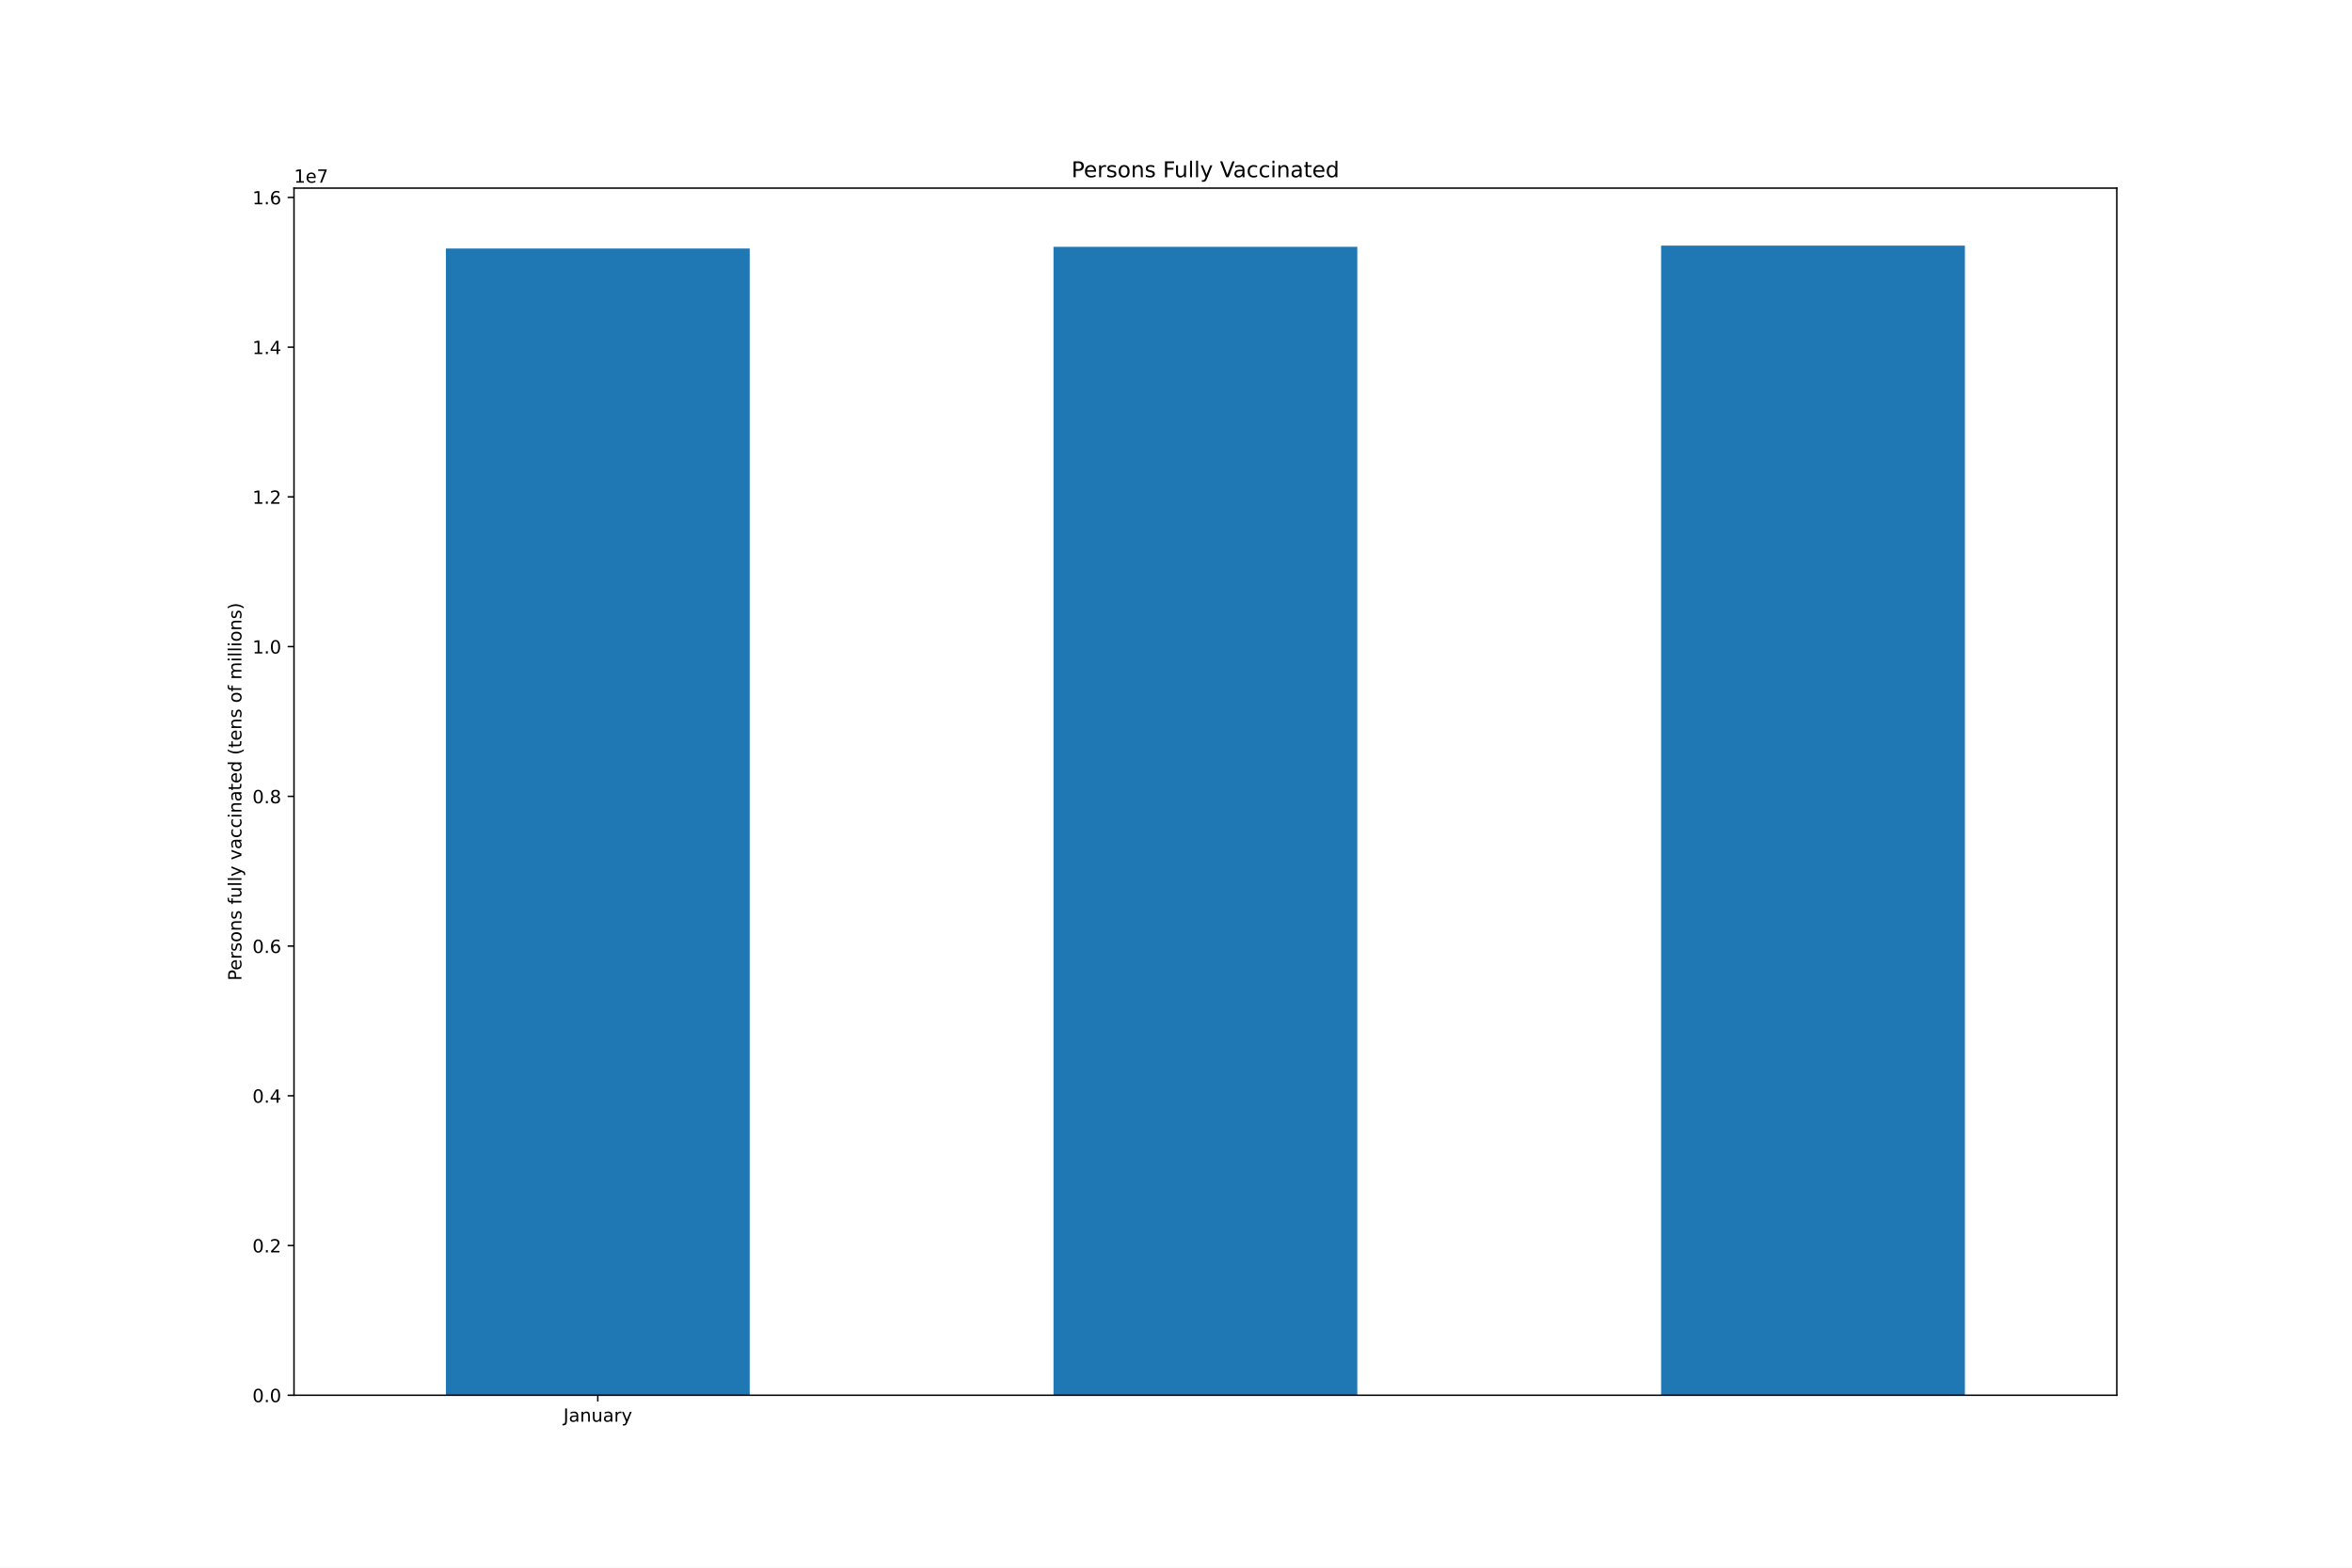
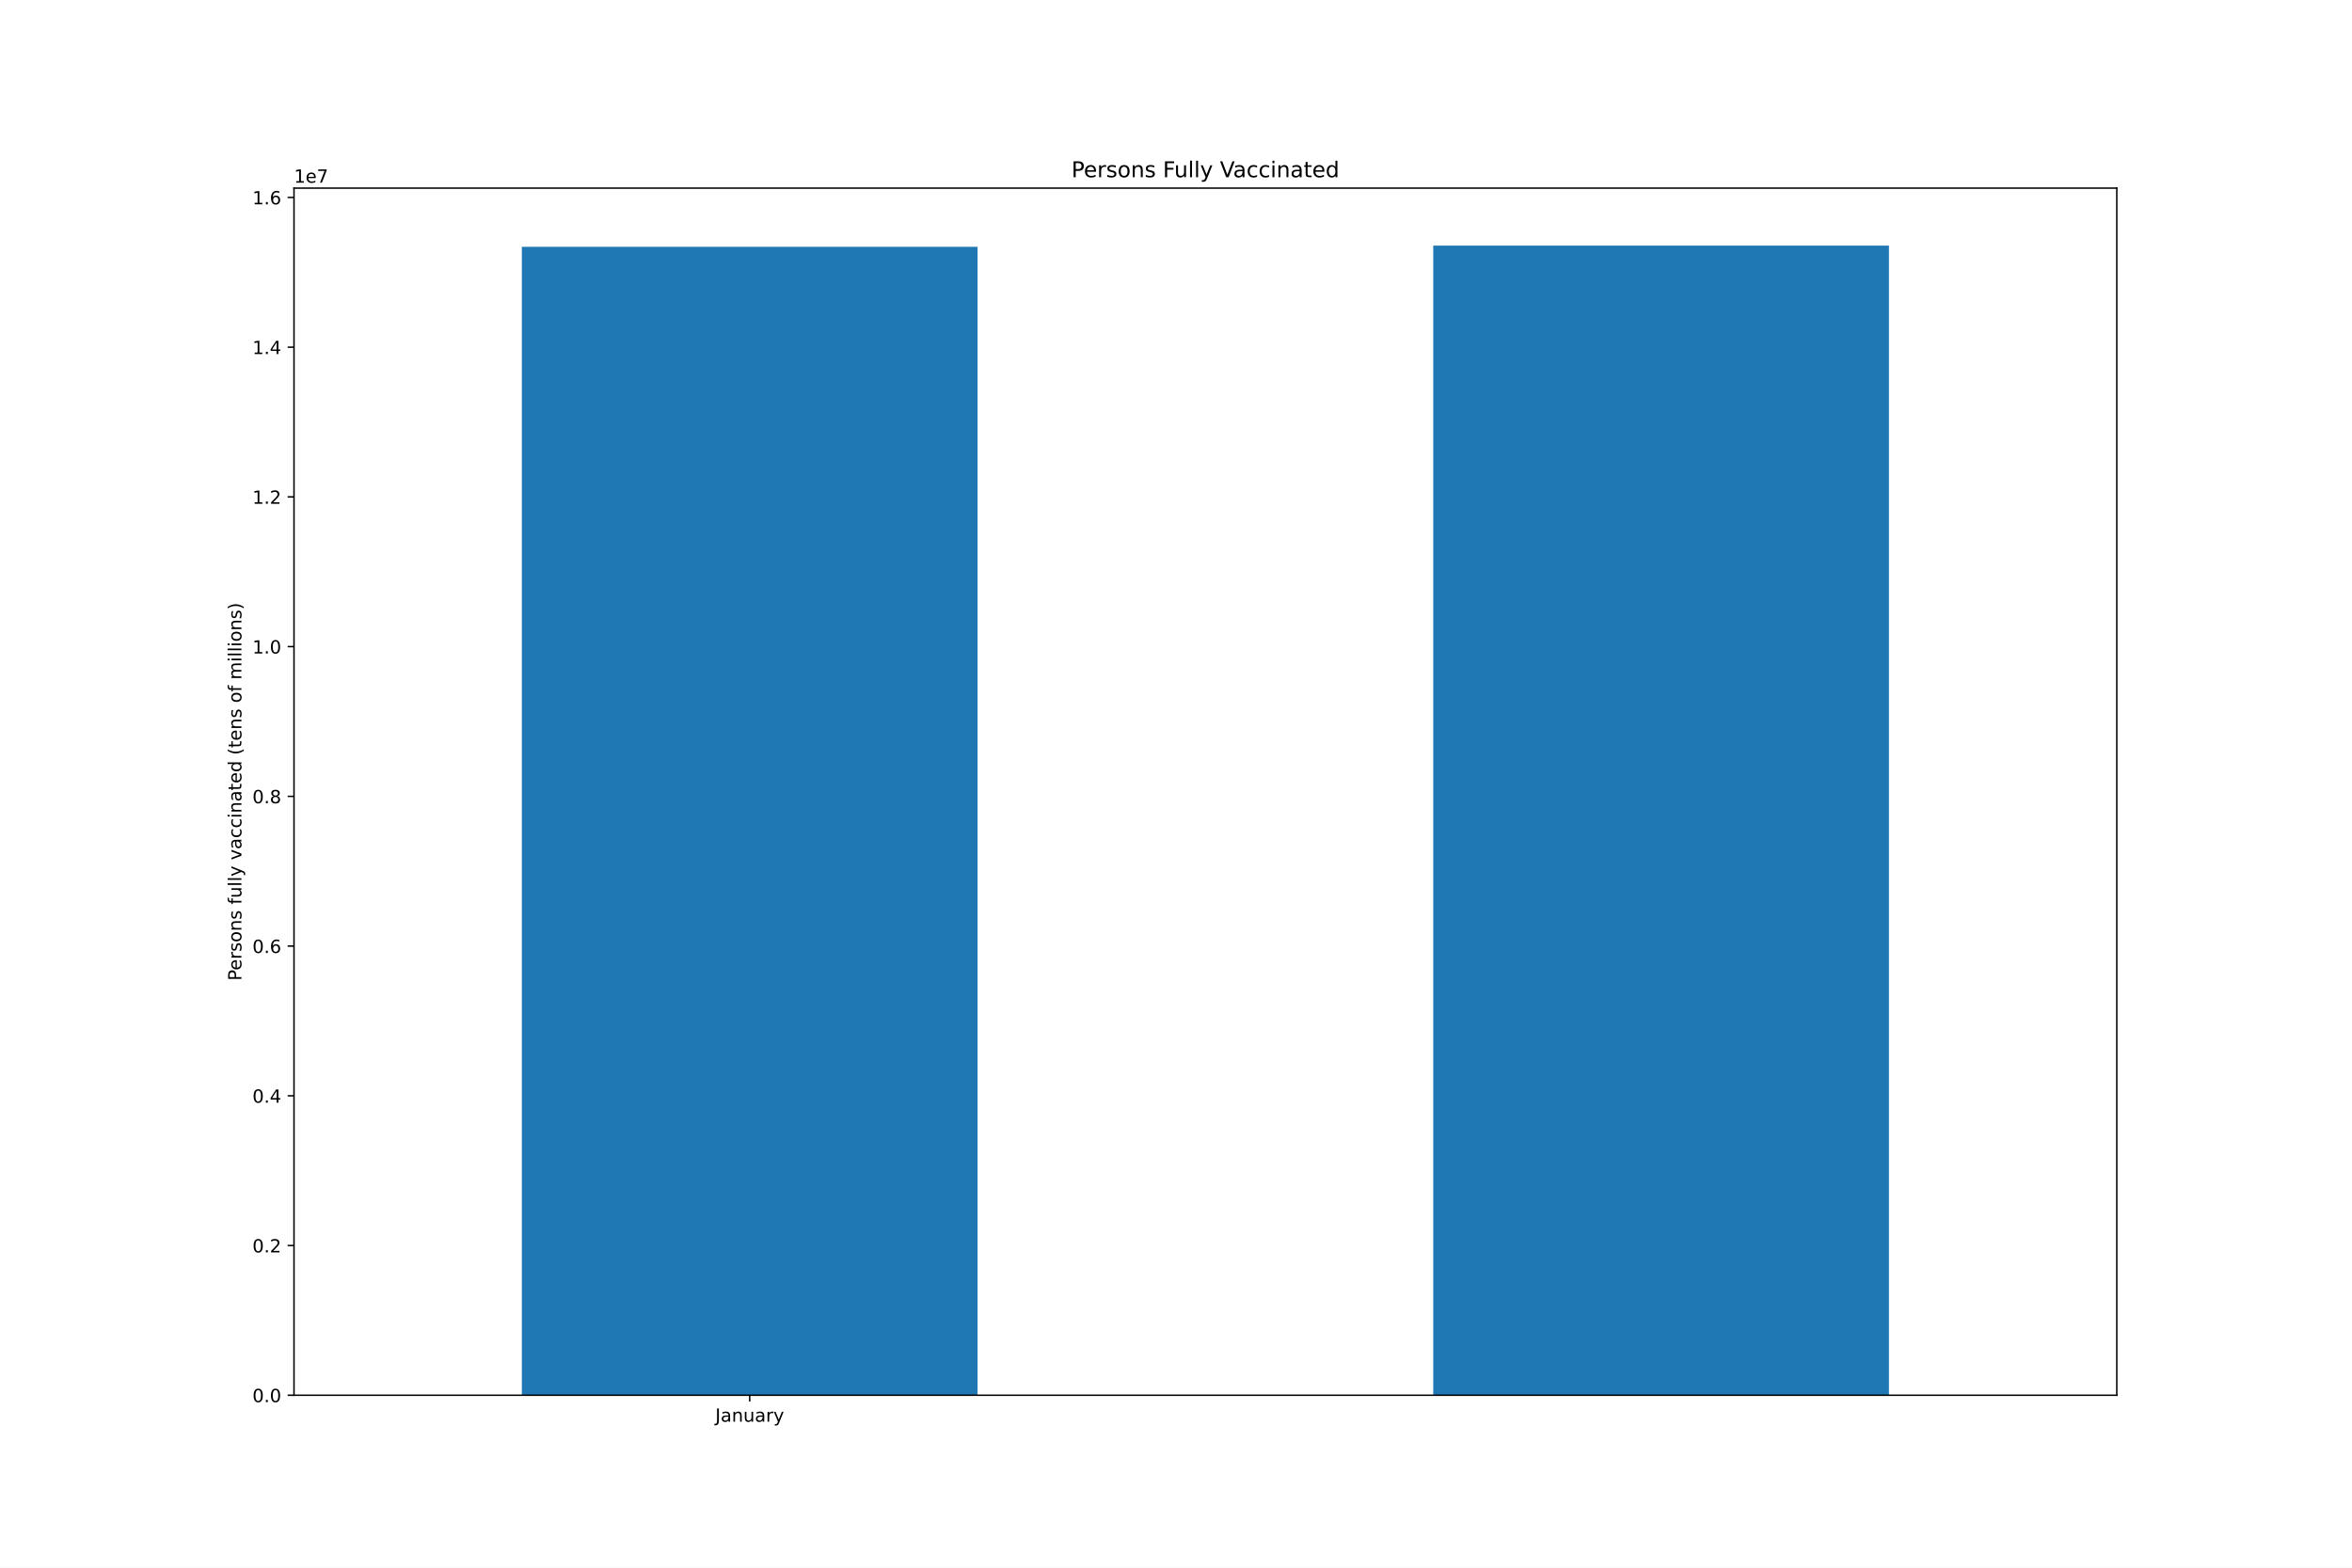
<svg xmlns="http://www.w3.org/2000/svg" xmlns:xlink="http://www.w3.org/1999/xlink" height="864pt" version="1.1" viewBox="0 0 1296 864" width="1296pt">
  <defs>
    <style type="text/css">*{stroke-linecap:butt;stroke-linejoin:round;}</style>
  </defs>
  <g id="figure_1">
    <g id="patch_1">
      <path d="M 0 864  L 1296 864  L 1296 0  L 0 0  z " style="fill:#ffffff;" />
    </g>
    <g id="axes_1">
      <g id="patch_2">
        <path d="M 162 768.96  L 1166.4 768.96  L 1166.4 103.68  L 162 103.68  z " style="fill:#ffffff;" />
      </g>
      <g id="patch_3">
-         <path clip-path="url(#p5b8b849255)" d="M 245.7 768.96  L 413.1 768.96  L 413.1 136.963  L 245.7 136.963  z " style="fill:#1f77b4;" />
+         <path clip-path="url(#p5922838584)" d="M 287.55 768.96  L 538.65 768.96  L 538.65 136.012  L 287.55 136.012  z " style="fill:#1f77b4;" />
      </g>
      <g id="patch_4">
-         <path clip-path="url(#p5b8b849255)" d="M 580.5 768.96  L 747.9 768.96  L 747.9 136.012  L 580.5 136.012  z " style="fill:#1f77b4;" />
-       </g>
-       <g id="patch_5">
-         <path clip-path="url(#p5b8b849255)" d="M 915.3 768.96  L 1082.7 768.96  L 1082.7 135.36  L 915.3 135.36  z " style="fill:#1f77b4;" />
+         <path clip-path="url(#p5922838584)" d="M 789.75 768.96  L 1040.85 768.96  L 1040.85 135.36  L 789.75 135.36  z " style="fill:#1f77b4;" />
      </g>
      <g id="matplotlib.axis_1">
        <g id="xtick_1">
          <g id="line2d_1">
            <defs>
-               <path d="M 0 0  L 0 3.5  " id="m7b3df6ef65" style="stroke:#000000;stroke-width:0.8;" />
+               <path d="M 0 0  L 0 3.5  " id="mb03a96a7f6" style="stroke:#000000;stroke-width:0.8;" />
            </defs>
            <g>
-               <use style="stroke:#000000;stroke-width:0.8;" x="329.4" xlink:href="#m7b3df6ef65" y="768.96" />
+               <use style="stroke:#000000;stroke-width:0.8;" x="413.1" xlink:href="#mb03a96a7f6" y="768.96" />
            </g>
          </g>
          <g id="text_1">
-             <g transform="translate(310.4445 783.5584)scale(0.1 -0.1)">
+             <g transform="translate(394.1445 783.5584)scale(0.1 -0.1)">
              <defs>
                <path d="M 628 4666  L 1259 4666  L 1259 325  Q 1259 -519 939 -900  Q 619 -1281 -91 -1281  L -331 -1281  L -331 -750  L -134 -750  Q 284 -750 456 -515  Q 628 -281 628 325  L 628 4666  z " id="DejaVuSans-4a" transform="scale(0.015625)" />
                <path d="M 2194 1759  Q 1497 1759 1228 1600  Q 959 1441 959 1056  Q 959 750 1161 570  Q 1363 391 1709 391  Q 2188 391 2477 730  Q 2766 1069 2766 1631  L 2766 1759  L 2194 1759  z M 3341 1997  L 3341 0  L 2766 0  L 2766 531  Q 2569 213 2275 61  Q 1981 -91 1556 -91  Q 1019 -91 701 211  Q 384 513 384 1019  Q 384 1609 779 1909  Q 1175 2209 1959 2209  L 2766 2209  L 2766 2266  Q 2766 2663 2505 2880  Q 2244 3097 1772 3097  Q 1472 3097 1187 3025  Q 903 2953 641 2809  L 641 3341  Q 956 3463 1253 3523  Q 1550 3584 1831 3584  Q 2591 3584 2966 3190  Q 3341 2797 3341 1997  z " id="DejaVuSans-61" transform="scale(0.015625)" />
                <path d="M 3513 2113  L 3513 0  L 2938 0  L 2938 2094  Q 2938 2591 2744 2837  Q 2550 3084 2163 3084  Q 1697 3084 1428 2787  Q 1159 2491 1159 1978  L 1159 0  L 581 0  L 581 3500  L 1159 3500  L 1159 2956  Q 1366 3272 1645 3428  Q 1925 3584 2291 3584  Q 2894 3584 3203 3211  Q 3513 2838 3513 2113  z " id="DejaVuSans-6e" transform="scale(0.015625)" />
                <path d="M 544 1381  L 544 3500  L 1119 3500  L 1119 1403  Q 1119 906 1312 657  Q 1506 409 1894 409  Q 2359 409 2629 706  Q 2900 1003 2900 1516  L 2900 3500  L 3475 3500  L 3475 0  L 2900 0  L 2900 538  Q 2691 219 2414 64  Q 2138 -91 1772 -91  Q 1169 -91 856 284  Q 544 659 544 1381  z M 1991 3584  L 1991 3584  z " id="DejaVuSans-75" transform="scale(0.015625)" />
                <path d="M 2631 2963  Q 2534 3019 2420 3045  Q 2306 3072 2169 3072  Q 1681 3072 1420 2755  Q 1159 2438 1159 1844  L 1159 0  L 581 0  L 581 3500  L 1159 3500  L 1159 2956  Q 1341 3275 1631 3429  Q 1922 3584 2338 3584  Q 2397 3584 2469 3576  Q 2541 3569 2628 3553  L 2631 2963  z " id="DejaVuSans-72" transform="scale(0.015625)" />
                <path d="M 2059 -325  Q 1816 -950 1584 -1140  Q 1353 -1331 966 -1331  L 506 -1331  L 506 -850  L 844 -850  Q 1081 -850 1212 -737  Q 1344 -625 1503 -206  L 1606 56  L 191 3500  L 800 3500  L 1894 763  L 2988 3500  L 3597 3500  L 2059 -325  z " id="DejaVuSans-79" transform="scale(0.015625)" />
              </defs>
              <use xlink:href="#DejaVuSans-4a" />
              <use x="29.492" xlink:href="#DejaVuSans-61" />
              <use x="90.771" xlink:href="#DejaVuSans-6e" />
              <use x="154.15" xlink:href="#DejaVuSans-75" />
              <use x="217.529" xlink:href="#DejaVuSans-61" />
              <use x="278.809" xlink:href="#DejaVuSans-72" />
              <use x="319.922" xlink:href="#DejaVuSans-79" />
            </g>
          </g>
        </g>
      </g>
      <g id="matplotlib.axis_2">
        <g id="ytick_1">
          <g id="line2d_2">
            <defs>
-               <path d="M 0 0  L -3.5 0  " id="mce6d3dbb63" style="stroke:#000000;stroke-width:0.8;" />
+               <path d="M 0 0  L -3.5 0  " id="m9b5ccea537" style="stroke:#000000;stroke-width:0.8;" />
            </defs>
            <g>
-               <use style="stroke:#000000;stroke-width:0.8;" x="162" xlink:href="#mce6d3dbb63" y="768.96" />
+               <use style="stroke:#000000;stroke-width:0.8;" x="162" xlink:href="#m9b5ccea537" y="768.96" />
            </g>
          </g>
          <g id="text_2">
            <g transform="translate(139.0969 772.7592)scale(0.1 -0.1)">
              <defs>
                <path d="M 2034 4250  Q 1547 4250 1301 3770  Q 1056 3291 1056 2328  Q 1056 1369 1301 889  Q 1547 409 2034 409  Q 2525 409 2770 889  Q 3016 1369 3016 2328  Q 3016 3291 2770 3770  Q 2525 4250 2034 4250  z M 2034 4750  Q 2819 4750 3233 4129  Q 3647 3509 3647 2328  Q 3647 1150 3233 529  Q 2819 -91 2034 -91  Q 1250 -91 836 529  Q 422 1150 422 2328  Q 422 3509 836 4129  Q 1250 4750 2034 4750  z " id="DejaVuSans-30" transform="scale(0.015625)" />
                <path d="M 684 794  L 1344 794  L 1344 0  L 684 0  L 684 794  z " id="DejaVuSans-2e" transform="scale(0.015625)" />
              </defs>
              <use xlink:href="#DejaVuSans-30" />
              <use x="63.623" xlink:href="#DejaVuSans-2e" />
              <use x="95.41" xlink:href="#DejaVuSans-30" />
            </g>
          </g>
        </g>
        <g id="ytick_2">
          <g id="line2d_3">
            <g>
-               <use style="stroke:#000000;stroke-width:0.8;" x="162" xlink:href="#mce6d3dbb63" y="686.442" />
+               <use style="stroke:#000000;stroke-width:0.8;" x="162" xlink:href="#m9b5ccea537" y="686.442" />
            </g>
          </g>
          <g id="text_3">
            <g transform="translate(139.0969 690.2408)scale(0.1 -0.1)">
              <defs>
                <path d="M 1228 531  L 3431 531  L 3431 0  L 469 0  L 469 531  Q 828 903 1448 1529  Q 2069 2156 2228 2338  Q 2531 2678 2651 2914  Q 2772 3150 2772 3378  Q 2772 3750 2511 3984  Q 2250 4219 1831 4219  Q 1534 4219 1204 4116  Q 875 4013 500 3803  L 500 4441  Q 881 4594 1212 4672  Q 1544 4750 1819 4750  Q 2544 4750 2975 4387  Q 3406 4025 3406 3419  Q 3406 3131 3298 2873  Q 3191 2616 2906 2266  Q 2828 2175 2409 1742  Q 1991 1309 1228 531  z " id="DejaVuSans-32" transform="scale(0.015625)" />
              </defs>
              <use xlink:href="#DejaVuSans-30" />
              <use x="63.623" xlink:href="#DejaVuSans-2e" />
              <use x="95.41" xlink:href="#DejaVuSans-32" />
            </g>
          </g>
        </g>
        <g id="ytick_3">
          <g id="line2d_4">
            <g>
-               <use style="stroke:#000000;stroke-width:0.8;" x="162" xlink:href="#mce6d3dbb63" y="603.923" />
+               <use style="stroke:#000000;stroke-width:0.8;" x="162" xlink:href="#m9b5ccea537" y="603.923" />
            </g>
          </g>
          <g id="text_4">
            <g transform="translate(139.0969 607.7224)scale(0.1 -0.1)">
              <defs>
                <path d="M 2419 4116  L 825 1625  L 2419 1625  L 2419 4116  z M 2253 4666  L 3047 4666  L 3047 1625  L 3713 1625  L 3713 1100  L 3047 1100  L 3047 0  L 2419 0  L 2419 1100  L 313 1100  L 313 1709  L 2253 4666  z " id="DejaVuSans-34" transform="scale(0.015625)" />
              </defs>
              <use xlink:href="#DejaVuSans-30" />
              <use x="63.623" xlink:href="#DejaVuSans-2e" />
              <use x="95.41" xlink:href="#DejaVuSans-34" />
            </g>
          </g>
        </g>
        <g id="ytick_4">
          <g id="line2d_5">
            <g>
-               <use style="stroke:#000000;stroke-width:0.8;" x="162" xlink:href="#mce6d3dbb63" y="521.405" />
+               <use style="stroke:#000000;stroke-width:0.8;" x="162" xlink:href="#m9b5ccea537" y="521.405" />
            </g>
          </g>
          <g id="text_5">
            <g transform="translate(139.0969 525.2041)scale(0.1 -0.1)">
              <defs>
                <path d="M 2113 2584  Q 1688 2584 1439 2293  Q 1191 2003 1191 1497  Q 1191 994 1439 701  Q 1688 409 2113 409  Q 2538 409 2786 701  Q 3034 994 3034 1497  Q 3034 2003 2786 2293  Q 2538 2584 2113 2584  z M 3366 4563  L 3366 3988  Q 3128 4100 2886 4159  Q 2644 4219 2406 4219  Q 1781 4219 1451 3797  Q 1122 3375 1075 2522  Q 1259 2794 1537 2939  Q 1816 3084 2150 3084  Q 2853 3084 3261 2657  Q 3669 2231 3669 1497  Q 3669 778 3244 343  Q 2819 -91 2113 -91  Q 1303 -91 875 529  Q 447 1150 447 2328  Q 447 3434 972 4092  Q 1497 4750 2381 4750  Q 2619 4750 2861 4703  Q 3103 4656 3366 4563  z " id="DejaVuSans-36" transform="scale(0.015625)" />
              </defs>
              <use xlink:href="#DejaVuSans-30" />
              <use x="63.623" xlink:href="#DejaVuSans-2e" />
              <use x="95.41" xlink:href="#DejaVuSans-36" />
            </g>
          </g>
        </g>
        <g id="ytick_5">
          <g id="line2d_6">
            <g>
-               <use style="stroke:#000000;stroke-width:0.8;" x="162" xlink:href="#mce6d3dbb63" y="438.886" />
+               <use style="stroke:#000000;stroke-width:0.8;" x="162" xlink:href="#m9b5ccea537" y="438.886" />
            </g>
          </g>
          <g id="text_6">
            <g transform="translate(139.0969 442.6857)scale(0.1 -0.1)">
              <defs>
                <path d="M 2034 2216  Q 1584 2216 1326 1975  Q 1069 1734 1069 1313  Q 1069 891 1326 650  Q 1584 409 2034 409  Q 2484 409 2743 651  Q 3003 894 3003 1313  Q 3003 1734 2745 1975  Q 2488 2216 2034 2216  z M 1403 2484  Q 997 2584 770 2862  Q 544 3141 544 3541  Q 544 4100 942 4425  Q 1341 4750 2034 4750  Q 2731 4750 3128 4425  Q 3525 4100 3525 3541  Q 3525 3141 3298 2862  Q 3072 2584 2669 2484  Q 3125 2378 3379 2068  Q 3634 1759 3634 1313  Q 3634 634 3220 271  Q 2806 -91 2034 -91  Q 1263 -91 848 271  Q 434 634 434 1313  Q 434 1759 690 2068  Q 947 2378 1403 2484  z M 1172 3481  Q 1172 3119 1398 2916  Q 1625 2713 2034 2713  Q 2441 2713 2670 2916  Q 2900 3119 2900 3481  Q 2900 3844 2670 4047  Q 2441 4250 2034 4250  Q 1625 4250 1398 4047  Q 1172 3844 1172 3481  z " id="DejaVuSans-38" transform="scale(0.015625)" />
              </defs>
              <use xlink:href="#DejaVuSans-30" />
              <use x="63.623" xlink:href="#DejaVuSans-2e" />
              <use x="95.41" xlink:href="#DejaVuSans-38" />
            </g>
          </g>
        </g>
        <g id="ytick_6">
          <g id="line2d_7">
            <g>
-               <use style="stroke:#000000;stroke-width:0.8;" x="162" xlink:href="#mce6d3dbb63" y="356.368" />
+               <use style="stroke:#000000;stroke-width:0.8;" x="162" xlink:href="#m9b5ccea537" y="356.368" />
            </g>
          </g>
          <g id="text_7">
            <g transform="translate(139.0969 360.1673)scale(0.1 -0.1)">
              <defs>
                <path d="M 794 531  L 1825 531  L 1825 4091  L 703 3866  L 703 4441  L 1819 4666  L 2450 4666  L 2450 531  L 3481 531  L 3481 0  L 794 0  L 794 531  z " id="DejaVuSans-31" transform="scale(0.015625)" />
              </defs>
              <use xlink:href="#DejaVuSans-31" />
              <use x="63.623" xlink:href="#DejaVuSans-2e" />
              <use x="95.41" xlink:href="#DejaVuSans-30" />
            </g>
          </g>
        </g>
        <g id="ytick_7">
          <g id="line2d_8">
            <g>
-               <use style="stroke:#000000;stroke-width:0.8;" x="162" xlink:href="#mce6d3dbb63" y="273.85" />
+               <use style="stroke:#000000;stroke-width:0.8;" x="162" xlink:href="#m9b5ccea537" y="273.85" />
            </g>
          </g>
          <g id="text_8">
            <g transform="translate(139.0969 277.6489)scale(0.1 -0.1)">
              <use xlink:href="#DejaVuSans-31" />
              <use x="63.623" xlink:href="#DejaVuSans-2e" />
              <use x="95.41" xlink:href="#DejaVuSans-32" />
            </g>
          </g>
        </g>
        <g id="ytick_8">
          <g id="line2d_9">
            <g>
-               <use style="stroke:#000000;stroke-width:0.8;" x="162" xlink:href="#mce6d3dbb63" y="191.331" />
+               <use style="stroke:#000000;stroke-width:0.8;" x="162" xlink:href="#m9b5ccea537" y="191.331" />
            </g>
          </g>
          <g id="text_9">
            <g transform="translate(139.0969 195.1305)scale(0.1 -0.1)">
              <use xlink:href="#DejaVuSans-31" />
              <use x="63.623" xlink:href="#DejaVuSans-2e" />
              <use x="95.41" xlink:href="#DejaVuSans-34" />
            </g>
          </g>
        </g>
        <g id="ytick_9">
          <g id="line2d_10">
            <g>
-               <use style="stroke:#000000;stroke-width:0.8;" x="162" xlink:href="#mce6d3dbb63" y="108.813" />
+               <use style="stroke:#000000;stroke-width:0.8;" x="162" xlink:href="#m9b5ccea537" y="108.813" />
            </g>
          </g>
          <g id="text_10">
            <g transform="translate(139.0969 112.6121)scale(0.1 -0.1)">
              <use xlink:href="#DejaVuSans-31" />
              <use x="63.623" xlink:href="#DejaVuSans-2e" />
              <use x="95.41" xlink:href="#DejaVuSans-36" />
            </g>
          </g>
        </g>
        <g id="text_11">
          <g transform="translate(133.0172 540.4802)rotate(-90)scale(0.1 -0.1)">
            <defs>
              <path d="M 1259 4147  L 1259 2394  L 2053 2394  Q 2494 2394 2734 2622  Q 2975 2850 2975 3272  Q 2975 3691 2734 3919  Q 2494 4147 2053 4147  L 1259 4147  z M 628 4666  L 2053 4666  Q 2838 4666 3239 4311  Q 3641 3956 3641 3272  Q 3641 2581 3239 2228  Q 2838 1875 2053 1875  L 1259 1875  L 1259 0  L 628 0  L 628 4666  z " id="DejaVuSans-50" transform="scale(0.015625)" />
              <path d="M 3597 1894  L 3597 1613  L 953 1613  Q 991 1019 1311 708  Q 1631 397 2203 397  Q 2534 397 2845 478  Q 3156 559 3463 722  L 3463 178  Q 3153 47 2828 -22  Q 2503 -91 2169 -91  Q 1331 -91 842 396  Q 353 884 353 1716  Q 353 2575 817 3079  Q 1281 3584 2069 3584  Q 2775 3584 3186 3129  Q 3597 2675 3597 1894  z M 3022 2063  Q 3016 2534 2758 2815  Q 2500 3097 2075 3097  Q 1594 3097 1305 2825  Q 1016 2553 972 2059  L 3022 2063  z " id="DejaVuSans-65" transform="scale(0.015625)" />
              <path d="M 2834 3397  L 2834 2853  Q 2591 2978 2328 3040  Q 2066 3103 1784 3103  Q 1356 3103 1142 2972  Q 928 2841 928 2578  Q 928 2378 1081 2264  Q 1234 2150 1697 2047  L 1894 2003  Q 2506 1872 2764 1633  Q 3022 1394 3022 966  Q 3022 478 2636 193  Q 2250 -91 1575 -91  Q 1294 -91 989 -36  Q 684 19 347 128  L 347 722  Q 666 556 975 473  Q 1284 391 1588 391  Q 1994 391 2212 530  Q 2431 669 2431 922  Q 2431 1156 2273 1281  Q 2116 1406 1581 1522  L 1381 1569  Q 847 1681 609 1914  Q 372 2147 372 2553  Q 372 3047 722 3315  Q 1072 3584 1716 3584  Q 2034 3584 2315 3537  Q 2597 3491 2834 3397  z " id="DejaVuSans-73" transform="scale(0.015625)" />
              <path d="M 1959 3097  Q 1497 3097 1228 2736  Q 959 2375 959 1747  Q 959 1119 1226 758  Q 1494 397 1959 397  Q 2419 397 2687 759  Q 2956 1122 2956 1747  Q 2956 2369 2687 2733  Q 2419 3097 1959 3097  z M 1959 3584  Q 2709 3584 3137 3096  Q 3566 2609 3566 1747  Q 3566 888 3137 398  Q 2709 -91 1959 -91  Q 1206 -91 779 398  Q 353 888 353 1747  Q 353 2609 779 3096  Q 1206 3584 1959 3584  z " id="DejaVuSans-6f" transform="scale(0.015625)" />
              <path id="DejaVuSans-20" transform="scale(0.015625)" />
              <path d="M 2375 4863  L 2375 4384  L 1825 4384  Q 1516 4384 1395 4259  Q 1275 4134 1275 3809  L 1275 3500  L 2222 3500  L 2222 3053  L 1275 3053  L 1275 0  L 697 0  L 697 3053  L 147 3053  L 147 3500  L 697 3500  L 697 3744  Q 697 4328 969 4595  Q 1241 4863 1831 4863  L 2375 4863  z " id="DejaVuSans-66" transform="scale(0.015625)" />
              <path d="M 603 4863  L 1178 4863  L 1178 0  L 603 0  L 603 4863  z " id="DejaVuSans-6c" transform="scale(0.015625)" />
              <path d="M 191 3500  L 800 3500  L 1894 563  L 2988 3500  L 3597 3500  L 2284 0  L 1503 0  L 191 3500  z " id="DejaVuSans-76" transform="scale(0.015625)" />
              <path d="M 3122 3366  L 3122 2828  Q 2878 2963 2633 3030  Q 2388 3097 2138 3097  Q 1578 3097 1268 2742  Q 959 2388 959 1747  Q 959 1106 1268 751  Q 1578 397 2138 397  Q 2388 397 2633 464  Q 2878 531 3122 666  L 3122 134  Q 2881 22 2623 -34  Q 2366 -91 2075 -91  Q 1284 -91 818 406  Q 353 903 353 1747  Q 353 2603 823 3093  Q 1294 3584 2113 3584  Q 2378 3584 2631 3529  Q 2884 3475 3122 3366  z " id="DejaVuSans-63" transform="scale(0.015625)" />
              <path d="M 603 3500  L 1178 3500  L 1178 0  L 603 0  L 603 3500  z M 603 4863  L 1178 4863  L 1178 4134  L 603 4134  L 603 4863  z " id="DejaVuSans-69" transform="scale(0.015625)" />
              <path d="M 1172 4494  L 1172 3500  L 2356 3500  L 2356 3053  L 1172 3053  L 1172 1153  Q 1172 725 1289 603  Q 1406 481 1766 481  L 2356 481  L 2356 0  L 1766 0  Q 1100 0 847 248  Q 594 497 594 1153  L 594 3053  L 172 3053  L 172 3500  L 594 3500  L 594 4494  L 1172 4494  z " id="DejaVuSans-74" transform="scale(0.015625)" />
              <path d="M 2906 2969  L 2906 4863  L 3481 4863  L 3481 0  L 2906 0  L 2906 525  Q 2725 213 2448 61  Q 2172 -91 1784 -91  Q 1150 -91 751 415  Q 353 922 353 1747  Q 353 2572 751 3078  Q 1150 3584 1784 3584  Q 2172 3584 2448 3432  Q 2725 3281 2906 2969  z M 947 1747  Q 947 1113 1208 752  Q 1469 391 1925 391  Q 2381 391 2643 752  Q 2906 1113 2906 1747  Q 2906 2381 2643 2742  Q 2381 3103 1925 3103  Q 1469 3103 1208 2742  Q 947 2381 947 1747  z " id="DejaVuSans-64" transform="scale(0.015625)" />
              <path d="M 1984 4856  Q 1566 4138 1362 3434  Q 1159 2731 1159 2009  Q 1159 1288 1364 580  Q 1569 -128 1984 -844  L 1484 -844  Q 1016 -109 783 600  Q 550 1309 550 2009  Q 550 2706 781 3412  Q 1013 4119 1484 4856  L 1984 4856  z " id="DejaVuSans-28" transform="scale(0.015625)" />
              <path d="M 3328 2828  Q 3544 3216 3844 3400  Q 4144 3584 4550 3584  Q 5097 3584 5394 3201  Q 5691 2819 5691 2113  L 5691 0  L 5113 0  L 5113 2094  Q 5113 2597 4934 2840  Q 4756 3084 4391 3084  Q 3944 3084 3684 2787  Q 3425 2491 3425 1978  L 3425 0  L 2847 0  L 2847 2094  Q 2847 2600 2669 2842  Q 2491 3084 2119 3084  Q 1678 3084 1418 2786  Q 1159 2488 1159 1978  L 1159 0  L 581 0  L 581 3500  L 1159 3500  L 1159 2956  Q 1356 3278 1631 3431  Q 1906 3584 2284 3584  Q 2666 3584 2933 3390  Q 3200 3197 3328 2828  z " id="DejaVuSans-6d" transform="scale(0.015625)" />
              <path d="M 513 4856  L 1013 4856  Q 1481 4119 1714 3412  Q 1947 2706 1947 2009  Q 1947 1309 1714 600  Q 1481 -109 1013 -844  L 513 -844  Q 928 -128 1133 580  Q 1338 1288 1338 2009  Q 1338 2731 1133 3434  Q 928 4138 513 4856  z " id="DejaVuSans-29" transform="scale(0.015625)" />
            </defs>
            <use xlink:href="#DejaVuSans-50" />
            <use x="56.678" xlink:href="#DejaVuSans-65" />
            <use x="118.201" xlink:href="#DejaVuSans-72" />
            <use x="159.314" xlink:href="#DejaVuSans-73" />
            <use x="211.414" xlink:href="#DejaVuSans-6f" />
            <use x="272.596" xlink:href="#DejaVuSans-6e" />
            <use x="335.975" xlink:href="#DejaVuSans-73" />
            <use x="388.074" xlink:href="#DejaVuSans-20" />
            <use x="419.861" xlink:href="#DejaVuSans-66" />
            <use x="455.066" xlink:href="#DejaVuSans-75" />
            <use x="518.445" xlink:href="#DejaVuSans-6c" />
            <use x="546.229" xlink:href="#DejaVuSans-6c" />
            <use x="574.012" xlink:href="#DejaVuSans-79" />
            <use x="633.191" xlink:href="#DejaVuSans-20" />
            <use x="664.979" xlink:href="#DejaVuSans-76" />
            <use x="724.158" xlink:href="#DejaVuSans-61" />
            <use x="785.438" xlink:href="#DejaVuSans-63" />
            <use x="840.418" xlink:href="#DejaVuSans-63" />
            <use x="895.398" xlink:href="#DejaVuSans-69" />
            <use x="923.182" xlink:href="#DejaVuSans-6e" />
            <use x="986.561" xlink:href="#DejaVuSans-61" />
            <use x="1047.84" xlink:href="#DejaVuSans-74" />
            <use x="1087.049" xlink:href="#DejaVuSans-65" />
            <use x="1148.572" xlink:href="#DejaVuSans-64" />
            <use x="1212.049" xlink:href="#DejaVuSans-20" />
            <use x="1243.836" xlink:href="#DejaVuSans-28" />
            <use x="1282.85" xlink:href="#DejaVuSans-74" />
            <use x="1322.059" xlink:href="#DejaVuSans-65" />
            <use x="1383.582" xlink:href="#DejaVuSans-6e" />
            <use x="1446.961" xlink:href="#DejaVuSans-73" />
            <use x="1499.061" xlink:href="#DejaVuSans-20" />
            <use x="1530.848" xlink:href="#DejaVuSans-6f" />
            <use x="1592.029" xlink:href="#DejaVuSans-66" />
            <use x="1627.234" xlink:href="#DejaVuSans-20" />
            <use x="1659.021" xlink:href="#DejaVuSans-6d" />
            <use x="1756.434" xlink:href="#DejaVuSans-69" />
            <use x="1784.217" xlink:href="#DejaVuSans-6c" />
            <use x="1812" xlink:href="#DejaVuSans-6c" />
            <use x="1839.783" xlink:href="#DejaVuSans-69" />
            <use x="1867.566" xlink:href="#DejaVuSans-6f" />
            <use x="1928.748" xlink:href="#DejaVuSans-6e" />
            <use x="1992.127" xlink:href="#DejaVuSans-73" />
            <use x="2044.227" xlink:href="#DejaVuSans-29" />
          </g>
        </g>
        <g id="text_12">
          <g transform="translate(162 100.68)scale(0.1 -0.1)">
            <defs>
              <path d="M 525 4666  L 3525 4666  L 3525 4397  L 1831 0  L 1172 0  L 2766 4134  L 525 4134  L 525 4666  z " id="DejaVuSans-37" transform="scale(0.015625)" />
            </defs>
            <use xlink:href="#DejaVuSans-31" />
            <use x="63.623" xlink:href="#DejaVuSans-65" />
            <use x="125.146" xlink:href="#DejaVuSans-37" />
          </g>
        </g>
      </g>
+       <g id="patch_5">
+         <path d="M 162 768.96  L 162 103.68  " style="fill:none;stroke:#000000;stroke-linecap:square;stroke-linejoin:miter;stroke-width:0.8;" />
+       </g>
      <g id="patch_6">
-         <path d="M 162 768.96  L 162 103.68  " style="fill:none;stroke:#000000;stroke-linecap:square;stroke-linejoin:miter;stroke-width:0.8;" />
+         <path d="M 1166.4 768.96  L 1166.4 103.68  " style="fill:none;stroke:#000000;stroke-linecap:square;stroke-linejoin:miter;stroke-width:0.8;" />
      </g>
      <g id="patch_7">
-         <path d="M 1166.4 768.96  L 1166.4 103.68  " style="fill:none;stroke:#000000;stroke-linecap:square;stroke-linejoin:miter;stroke-width:0.8;" />
+         <path d="M 162 768.96  L 1166.4 768.96  " style="fill:none;stroke:#000000;stroke-linecap:square;stroke-linejoin:miter;stroke-width:0.8;" />
      </g>
      <g id="patch_8">
-         <path d="M 162 768.96  L 1166.4 768.96  " style="fill:none;stroke:#000000;stroke-linecap:square;stroke-linejoin:miter;stroke-width:0.8;" />
-       </g>
-       <g id="patch_9">
        <path d="M 162 103.68  L 1166.4 103.68  " style="fill:none;stroke:#000000;stroke-linecap:square;stroke-linejoin:miter;stroke-width:0.8;" />
      </g>
      <g id="text_13">
        <g transform="translate(590.3803 97.68)scale(0.12 -0.12)">
          <defs>
            <path d="M 628 4666  L 3309 4666  L 3309 4134  L 1259 4134  L 1259 2759  L 3109 2759  L 3109 2228  L 1259 2228  L 1259 0  L 628 0  L 628 4666  z " id="DejaVuSans-46" transform="scale(0.015625)" />
            <path d="M 1831 0  L 50 4666  L 709 4666  L 2188 738  L 3669 4666  L 4325 4666  L 2547 0  L 1831 0  z " id="DejaVuSans-56" transform="scale(0.015625)" />
          </defs>
          <use xlink:href="#DejaVuSans-50" />
          <use x="56.678" xlink:href="#DejaVuSans-65" />
          <use x="118.201" xlink:href="#DejaVuSans-72" />
          <use x="159.314" xlink:href="#DejaVuSans-73" />
          <use x="211.414" xlink:href="#DejaVuSans-6f" />
          <use x="272.596" xlink:href="#DejaVuSans-6e" />
          <use x="335.975" xlink:href="#DejaVuSans-73" />
          <use x="388.074" xlink:href="#DejaVuSans-20" />
          <use x="419.861" xlink:href="#DejaVuSans-46" />
          <use x="471.881" xlink:href="#DejaVuSans-75" />
          <use x="535.26" xlink:href="#DejaVuSans-6c" />
          <use x="563.043" xlink:href="#DejaVuSans-6c" />
          <use x="590.826" xlink:href="#DejaVuSans-79" />
          <use x="650.006" xlink:href="#DejaVuSans-20" />
          <use x="681.793" xlink:href="#DejaVuSans-56" />
          <use x="742.451" xlink:href="#DejaVuSans-61" />
          <use x="803.73" xlink:href="#DejaVuSans-63" />
          <use x="858.711" xlink:href="#DejaVuSans-63" />
          <use x="913.691" xlink:href="#DejaVuSans-69" />
          <use x="941.475" xlink:href="#DejaVuSans-6e" />
          <use x="1004.854" xlink:href="#DejaVuSans-61" />
          <use x="1066.133" xlink:href="#DejaVuSans-74" />
          <use x="1105.342" xlink:href="#DejaVuSans-65" />
          <use x="1166.865" xlink:href="#DejaVuSans-64" />
        </g>
      </g>
    </g>
  </g>
  <defs>
-     <clipPath id="p5b8b849255">
+     <clipPath id="p5922838584">
      <rect height="665.28" width="1004.4" x="162" y="103.68" />
    </clipPath>
  </defs>
</svg>
